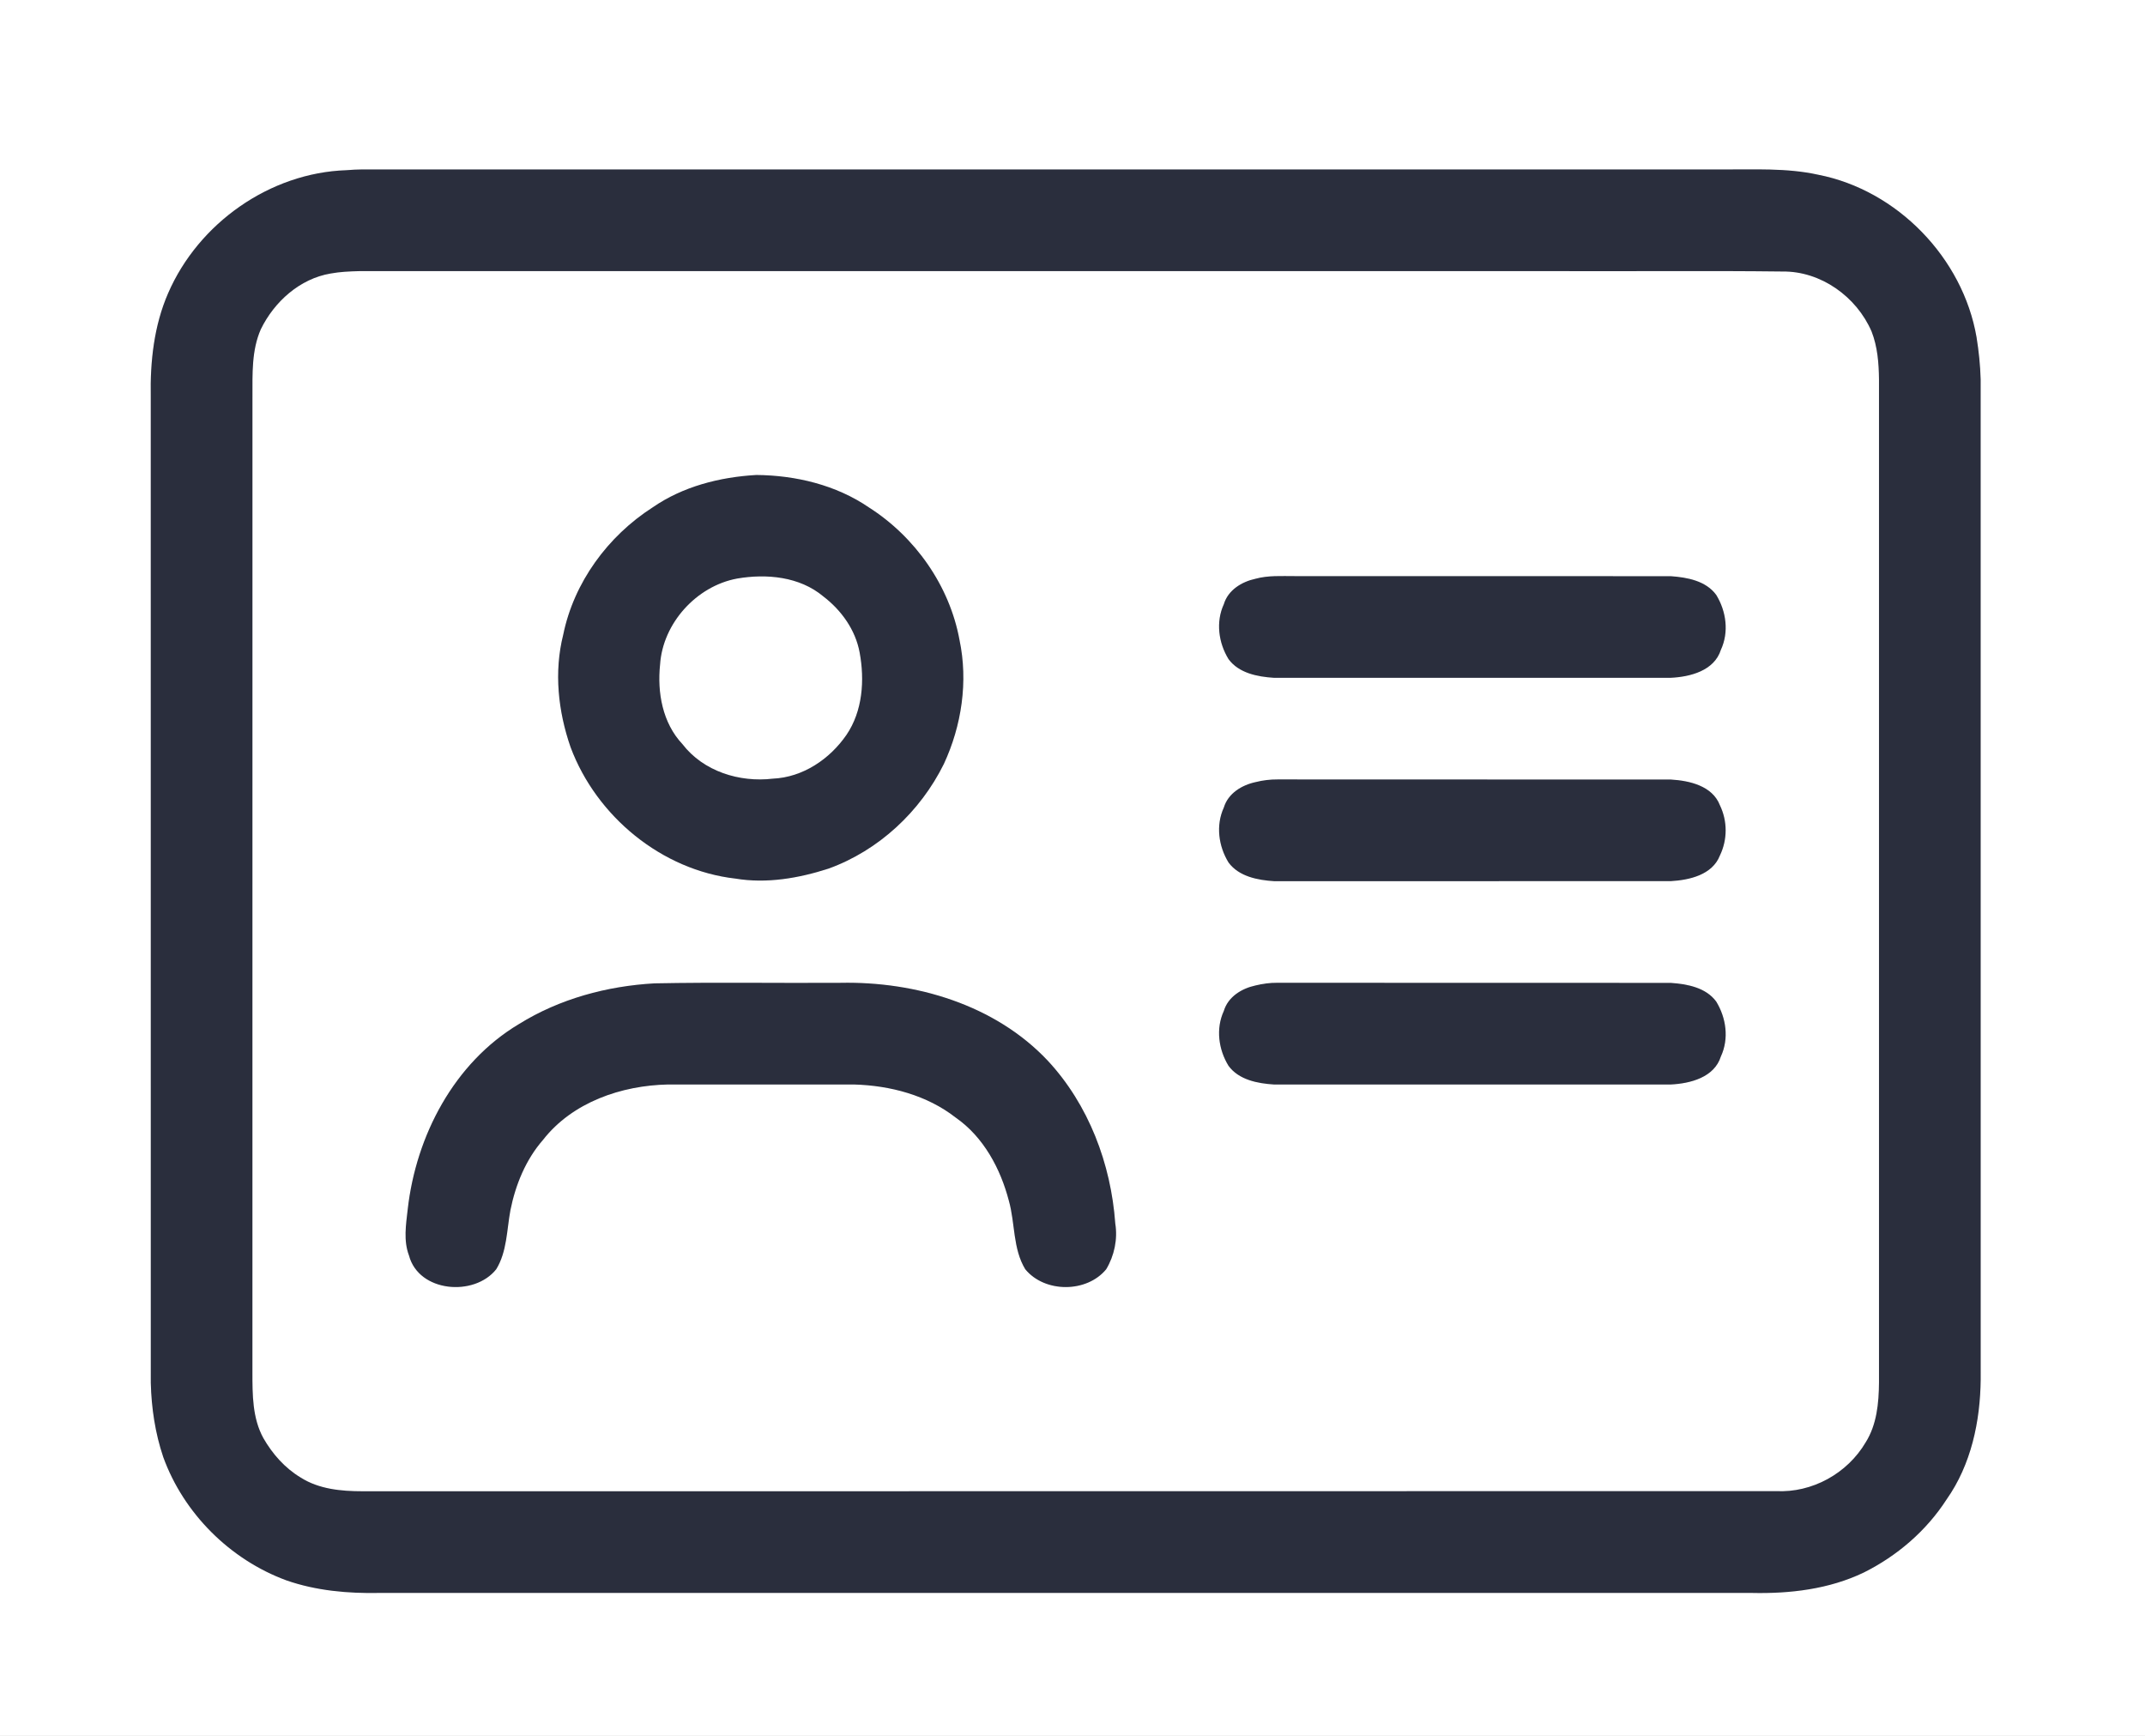
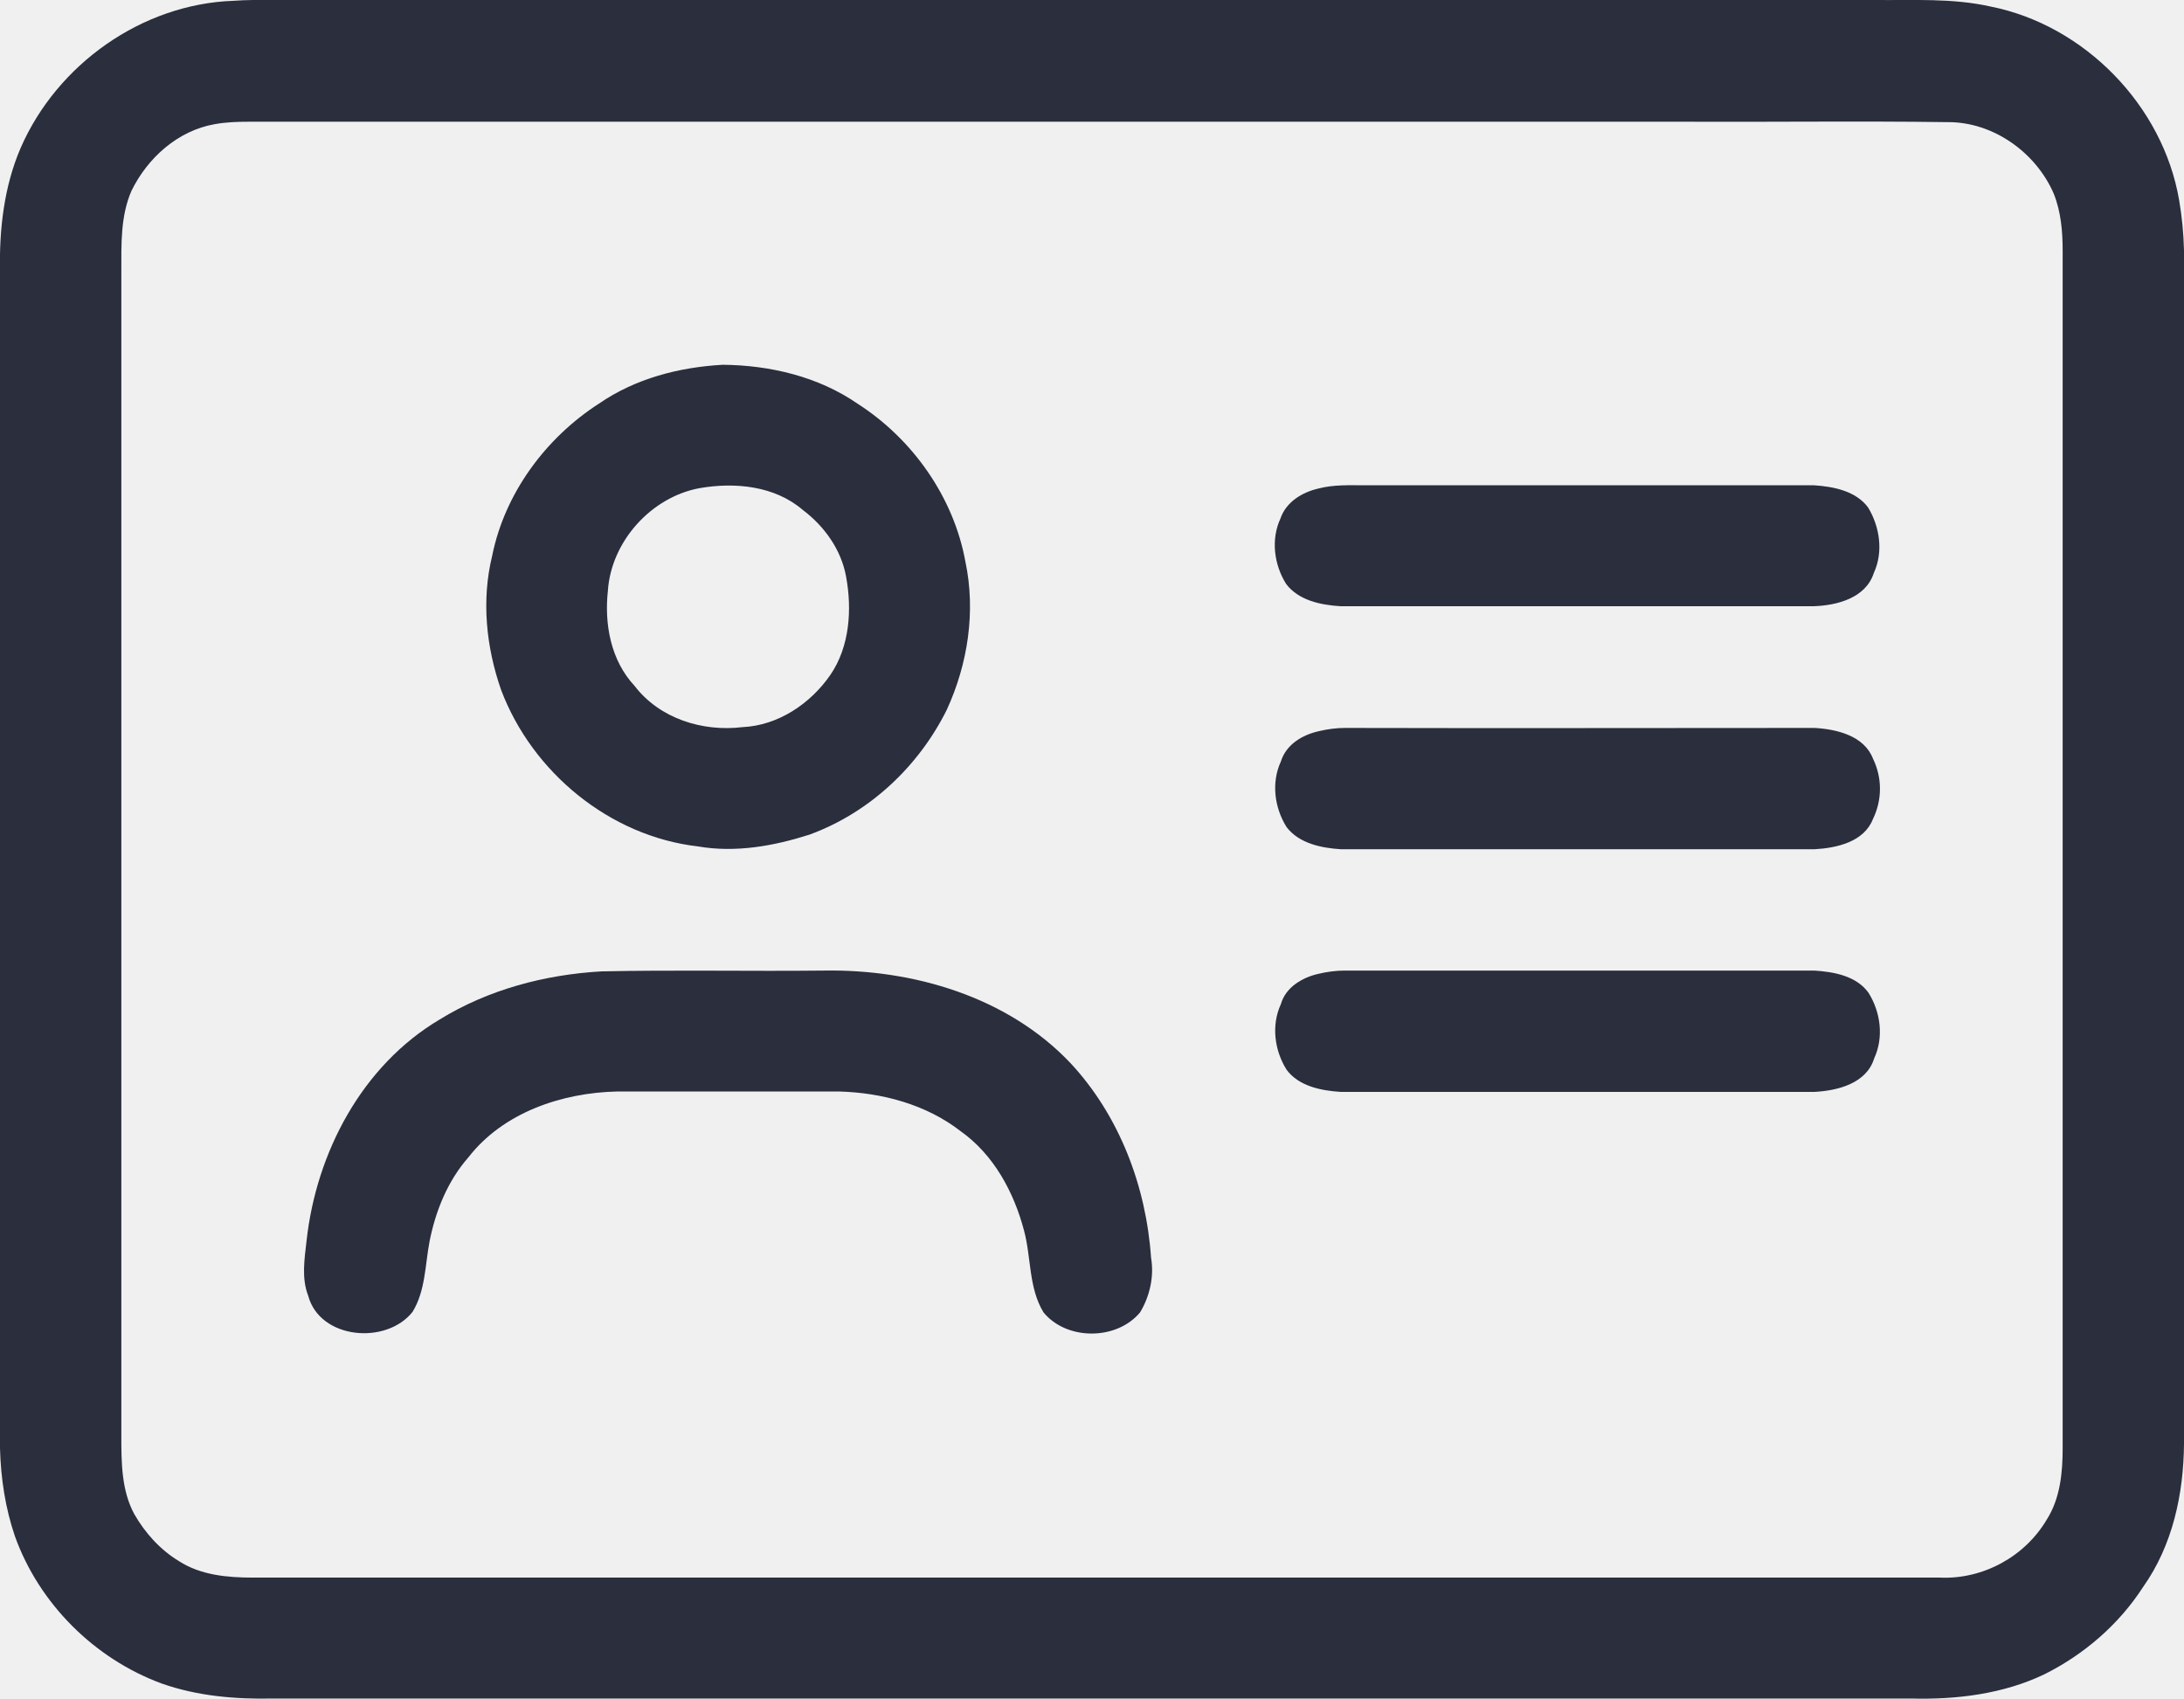
- <svg xmlns="http://www.w3.org/2000/svg" width="633pt" height="512pt" viewBox="0 0 633 512" version="1.1">
-   <g id="#ffffffff">
-     <path fill="#ffffff" opacity="1.00" d=" M 0.00 0.00 L 633.00 0.00 L 633.00 512.00 L 0.00 512.00 L 0.00 0.00 M 102.20 50.22 C 79.60 50.99 58.59 65.86 49.63 86.48 C 45.45 96.05 44.29 106.66 44.49 117.03 C 44.51 214.04 44.49 311.05 44.50 408.07 C 44.69 415.47 45.80 422.88 48.17 429.91 C 54.20 446.56 67.90 460.19 84.51 466.30 C 93.31 469.37 102.73 470.20 112.00 470.01 C 246.98 470.00 381.97 470.00 516.96 470.01 C 528.21 470.27 539.77 468.91 550.01 463.99 C 559.86 459.08 568.47 451.69 574.45 442.42 C 581.69 432.15 584.39 419.39 584.51 407.00 C 584.49 308.64 584.51 210.29 584.50 111.93 C 584.39 107.77 583.95 103.61 583.29 99.50 C 579.26 76.11 559.90 56.12 536.58 51.56 C 527.18 49.48 517.51 50.07 507.96 50.00 C 374.32 50.00 240.67 50.01 107.03 49.99 C 105.42 50.01 103.81 50.08 102.20 50.22 Z" />
-     <path fill="#ffffff" opacity="1.00" d=" M 97.58 80.70 C 100.36 80.19 103.18 80.07 106.00 80.00 C 224.00 80.00 342.00 80.00 460.01 80.00 C 482.02 80.08 504.03 79.85 526.04 80.11 C 537.36 79.98 547.88 87.55 552.31 97.80 C 554.07 102.29 554.45 107.17 554.50 111.96 C 554.50 210.63 554.50 309.29 554.50 407.96 C 554.45 413.99 553.86 420.35 550.57 425.58 C 545.17 434.76 534.77 440.52 524.09 439.97 C 385.06 440.04 246.03 439.97 107.00 440.01 C 100.73 440.01 94.13 439.41 88.71 435.95 C 84.08 433.17 80.38 428.98 77.72 424.33 C 74.48 418.44 74.49 411.49 74.49 404.96 C 74.51 308.96 74.50 212.96 74.50 116.96 C 74.51 110.31 74.23 103.35 76.98 97.13 C 80.95 89.01 88.48 82.23 97.58 80.70 M 223.17 140.15 C 212.41 140.77 201.52 143.53 192.57 149.73 C 179.39 158.19 169.36 171.84 166.21 187.28 C 163.44 198.26 164.70 209.89 168.39 220.49 C 176.02 240.89 195.26 256.76 217.05 259.24 C 226.27 260.77 235.71 259.13 244.51 256.29 C 259.32 250.93 271.59 239.47 278.54 225.41 C 283.80 214.09 285.74 201.07 283.15 188.80 C 280.21 172.81 270.06 158.42 256.42 149.72 C 246.73 143.09 234.80 140.24 223.17 140.15 M 370.50 170.77 C 366.44 171.65 362.42 174.09 361.16 178.27 C 358.75 183.51 359.58 189.66 362.55 194.49 C 365.58 198.62 371.10 199.68 375.90 199.99 C 414.94 200.00 453.99 200.01 493.03 199.99 C 498.77 199.72 505.88 197.92 507.84 191.74 C 510.27 186.51 509.43 180.37 506.48 175.55 C 503.44 171.36 497.88 170.35 493.04 170.01 C 456.04 169.98 419.04 170.02 382.04 169.99 C 378.18 170.00 374.26 169.74 370.50 170.77 M 370.56 230.76 C 366.48 231.63 362.43 234.07 361.16 238.27 C 358.75 243.51 359.58 249.68 362.56 254.51 C 365.62 258.64 371.18 259.70 376.01 260.00 C 415.02 260.00 454.03 260.01 493.04 259.99 C 498.52 259.68 505.30 258.16 507.54 252.45 C 509.81 247.76 509.82 242.28 507.55 237.59 C 505.34 231.86 498.55 230.33 493.06 230.01 C 454.39 229.97 415.71 230.03 377.03 229.98 C 374.85 229.97 372.67 230.22 370.56 230.76 M 193.13 290.15 C 179.12 290.94 165.14 294.71 153.16 302.15 C 134.00 313.58 122.75 335.13 120.31 356.89 C 119.80 361.40 119.03 366.07 120.70 370.46 C 123.57 381.32 139.97 382.68 146.45 374.49 C 149.63 369.29 149.54 362.94 150.62 357.11 C 152.13 349.57 155.15 342.16 160.26 336.32 C 168.93 325.22 183.39 320.27 197.09 319.99 C 215.40 320.01 233.72 320.00 252.03 319.99 C 262.66 320.28 273.57 323.14 282.05 329.77 C 290.26 335.49 295.26 344.83 297.73 354.33 C 299.59 360.97 298.87 368.42 302.55 374.49 C 308.30 381.52 320.70 381.51 326.45 374.50 C 328.85 370.49 329.87 365.62 329.12 360.99 C 327.86 343.41 321.27 325.93 309.17 312.93 C 293.64 296.46 270.23 289.54 248.04 289.99 C 229.74 290.11 211.43 289.79 193.13 290.15 M 370.47 290.78 C 366.42 291.66 362.41 294.11 361.16 298.28 C 358.75 303.51 359.58 309.66 362.54 314.48 C 365.58 318.63 371.13 319.69 375.95 319.99 C 414.99 320.00 454.03 320.01 493.07 319.99 C 498.81 319.71 505.91 317.90 507.84 311.72 C 510.28 306.48 509.42 300.33 506.46 295.51 C 503.41 291.36 497.88 290.35 493.06 290.01 C 454.36 289.97 415.66 290.03 376.96 289.98 C 374.77 289.97 372.58 290.24 370.47 290.78 Z" />
-     <path fill="#ffffff" opacity="1.00" d=" M 217.51 170.71 C 226.17 169.22 235.97 170.11 242.94 175.96 C 248.27 180.02 252.45 185.83 253.68 192.50 C 255.20 200.67 254.59 209.79 249.80 216.83 C 244.88 223.98 236.93 229.36 228.09 229.75 C 218.23 230.92 207.57 227.61 201.38 219.55 C 195.52 213.33 193.92 204.34 194.79 196.09 C 195.59 183.89 205.53 172.93 217.51 170.71 Z" />
-   </g>
-   <g id="#2a2e3dff">
-     <path fill="#2a2e3d" opacity="1.00" d=" M 102.20 50.22 C 103.81 50.08 105.42 50.01 107.03 49.99 C 240.67 50.01 374.32 50.00 507.96 50.00 C 517.51 50.07 527.18 49.48 536.58 51.56 C 559.90 56.12 579.26 76.11 583.29 99.50 C 583.95 103.61 584.39 107.77 584.50 111.93 C 584.51 210.29 584.49 308.64 584.51 407.00 C 584.39 419.39 581.69 432.15 574.45 442.42 C 568.47 451.69 559.86 459.08 550.01 463.99 C 539.77 468.91 528.21 470.27 516.96 470.01 C 381.97 470.00 246.98 470.00 112.00 470.01 C 102.73 470.20 93.31 469.37 84.51 466.30 C 67.90 460.19 54.20 446.56 48.17 429.91 C 45.80 422.88 44.69 415.47 44.50 408.07 C 44.49 311.05 44.51 214.04 44.49 117.03 C 44.29 106.66 45.45 96.05 49.63 86.48 C 58.59 65.86 79.60 50.99 102.20 50.22 M 97.58 80.70 C 88.48 82.23 80.95 89.01 76.98 97.13 C 74.23 103.35 74.51 110.31 74.50 116.96 C 74.50 212.96 74.51 308.96 74.49 404.96 C 74.49 411.49 74.48 418.44 77.72 424.33 C 80.38 428.98 84.08 433.17 88.71 435.95 C 94.13 439.41 100.73 440.01 107.00 440.01 C 246.03 439.97 385.06 440.04 524.09 439.97 C 534.77 440.52 545.17 434.76 550.57 425.58 C 553.86 420.35 554.45 413.99 554.50 407.96 C 554.50 309.29 554.50 210.63 554.50 111.96 C 554.45 107.17 554.07 102.29 552.31 97.80 C 547.88 87.55 537.36 79.98 526.04 80.11 C 504.03 79.85 482.02 80.08 460.01 80.00 C 342.00 80.00 224.00 80.00 106.00 80.00 C 103.18 80.07 100.36 80.19 97.58 80.70 Z" />
-     <path fill="#2a2e3d" opacity="1.00" d=" M 223.17 140.15 C 234.80 140.24 246.73 143.09 256.42 149.72 C 270.06 158.42 280.21 172.81 283.15 188.80 C 285.74 201.07 283.80 214.09 278.54 225.41 C 271.59 239.47 259.32 250.93 244.51 256.29 C 235.71 259.13 226.27 260.77 217.05 259.24 C 195.26 256.76 176.02 240.89 168.39 220.49 C 164.70 209.89 163.44 198.26 166.21 187.28 C 169.36 171.84 179.39 158.19 192.57 149.73 C 201.52 143.53 212.41 140.77 223.17 140.15 M 217.51 170.71 C 205.53 172.93 195.59 183.89 194.79 196.09 C 193.92 204.34 195.52 213.33 201.38 219.55 C 207.57 227.61 218.23 230.92 228.09 229.75 C 236.93 229.36 244.88 223.98 249.80 216.83 C 254.59 209.79 255.20 200.67 253.68 192.50 C 252.45 185.83 248.27 180.02 242.94 175.96 C 235.97 170.11 226.17 169.22 217.51 170.71 Z" />
-     <path fill="#2a2e3d" opacity="1.00" d=" M 370.50 170.77 C 374.26 169.74 378.18 170.00 382.04 169.99 C 419.04 170.02 456.04 169.98 493.04 170.01 C 497.88 170.35 503.44 171.36 506.48 175.55 C 509.43 180.37 510.27 186.51 507.84 191.74 C 505.88 197.92 498.77 199.72 493.03 199.99 C 453.99 200.01 414.94 200.00 375.90 199.99 C 371.10 199.68 365.58 198.62 362.55 194.49 C 359.58 189.66 358.75 183.51 361.16 178.27 C 362.42 174.09 366.44 171.65 370.50 170.77 Z" />
-     <path fill="#2a2e3d" opacity="1.00" d=" M 370.56 230.76 C 372.67 230.22 374.85 229.97 377.03 229.98 C 415.71 230.03 454.39 229.97 493.06 230.01 C 498.55 230.33 505.34 231.86 507.55 237.59 C 509.82 242.28 509.81 247.76 507.54 252.45 C 505.30 258.16 498.52 259.68 493.04 259.99 C 454.03 260.01 415.02 260.00 376.01 260.00 C 371.18 259.70 365.62 258.64 362.56 254.51 C 359.58 249.68 358.75 243.51 361.16 238.27 C 362.43 234.07 366.48 231.63 370.56 230.76 Z" />
-     <path fill="#2a2e3d" opacity="1.00" d=" M 193.13 290.15 C 211.43 289.79 229.74 290.11 248.04 289.99 C 270.23 289.54 293.64 296.46 309.17 312.93 C 321.27 325.93 327.86 343.41 329.12 360.99 C 329.87 365.62 328.85 370.49 326.45 374.50 C 320.70 381.51 308.30 381.52 302.55 374.49 C 298.87 368.42 299.59 360.97 297.73 354.33 C 295.26 344.83 290.26 335.49 282.05 329.77 C 273.57 323.14 262.66 320.28 252.03 319.99 C 233.72 320.00 215.40 320.01 197.09 319.99 C 183.39 320.27 168.93 325.22 160.26 336.32 C 155.15 342.16 152.13 349.57 150.62 357.11 C 149.54 362.94 149.63 369.29 146.45 374.49 C 139.97 382.68 123.57 381.32 120.70 370.46 C 119.03 366.07 119.80 361.40 120.31 356.89 C 122.75 335.13 134.00 313.58 153.16 302.15 C 165.14 294.71 179.12 290.94 193.13 290.15 Z" />
-     <path fill="#2a2e3d" opacity="1.00" d=" M 370.47 290.78 C 372.58 290.24 374.77 289.97 376.96 289.98 C 415.66 290.03 454.36 289.97 493.06 290.01 C 497.88 290.35 503.41 291.36 506.46 295.51 C 509.42 300.33 510.28 306.48 507.84 311.72 C 505.91 317.90 498.81 319.71 493.07 319.99 C 454.03 320.01 414.99 320.00 375.95 319.99 C 371.13 319.69 365.58 318.63 362.54 314.48 C 359.58 309.66 358.75 303.51 361.16 298.28 C 362.41 294.11 366.42 291.66 370.47 290.78 Z" />
+ <svg xmlns="http://www.w3.org/2000/svg" version="1.1" id="Layer_1" x="0px" y="0px" viewBox="0 0 540 420.1" style="enable-background:new 0 0 540 420.1;" xml:space="preserve">
+   <style type="text/css">
+ 	.st0{fill:#2A2E3D;}
+ </style>
+   <g id="_x23_2a2e3dff">
+     <path class="st0" d="M57.7,0.2C59.3,0.1,61,0,62.6,0c133.6,0,267.3,0,400.9,0c9.6,0.1,19.2-0.5,28.6,1.6   c23.3,4.6,42.7,24.5,46.7,47.9c0.7,4.1,1.1,8.3,1.2,12.4c0,98.4,0,196.7,0,295.1c-0.1,12.4-2.8,25.1-10.1,35.4   c-6,9.3-14.6,16.7-24.4,21.6c-10.2,4.9-21.8,6.3-33,6c-135,0-270,0-405,0c-9.3,0.2-18.7-0.6-27.5-3.7   c-16.6-6.1-30.3-19.7-36.3-36.4c-2.4-7-3.5-14.4-3.7-21.8c0-97,0-194,0-291c-0.2-10.4,1-21,5.1-30.5C14.1,15.9,35.1,1,57.7,0.2    M53.1,30.7C44,32.3,36.5,39,32.5,47.2C29.8,53.4,30,60.3,30,67c0,96,0,192,0,288c0,6.5,0,13.5,3.2,19.4c2.7,4.7,6.4,8.8,11,11.6   c5.4,3.5,12,4.1,18.3,4.1c139,0,278.1,0,417.1,0c10.7,0.5,21.1-5.2,26.5-14.4c3.3-5.2,3.9-11.6,3.9-17.6c0-98.7,0-197.3,0-296   c0-4.8-0.4-9.7-2.2-14.2c-4.4-10.2-15-17.8-26.3-17.7c-22-0.3-44,0-66-0.1c-118,0-236,0-354,0C58.7,30.1,55.9,30.2,53.1,30.7z" />
+     <path class="st0" d="M178.7,90.2c11.6,0.1,23.6,2.9,33.3,9.6c13.6,8.7,23.8,23.1,26.7,39.1c2.6,12.3,0.6,25.3-4.6,36.6   c-7,14.1-19.2,25.5-34,30.9c-8.8,2.8-18.2,4.5-27.5,2.9c-21.8-2.5-41-18.3-48.7-38.7c-3.7-10.6-4.9-22.2-2.2-33.2   c3.1-15.4,13.2-29.1,26.4-37.6C157.1,93.6,167.9,90.8,178.7,90.2 M173,120.7c-12,2.2-21.9,13.2-22.7,25.4   c-0.9,8.2,0.7,17.2,6.6,23.5c6.2,8.1,16.8,11.4,26.7,10.2c8.8-0.4,16.8-5.8,21.7-12.9c4.8-7,5.4-16.2,3.9-24.3   c-1.2-6.7-5.4-12.5-10.7-16.5C191.5,120.1,181.7,119.2,173,120.7z" />
+     <path class="st0" d="M326,120.8c3.8-1,7.7-0.8,11.5-0.8c37,0,74,0,111,0c4.8,0.3,10.4,1.4,13.4,5.5c2.9,4.8,3.8,11,1.4,16.2   c-2,6.2-9.1,8-14.8,8.2c-39,0-78.1,0-117.1,0c-4.8-0.3-10.3-1.4-13.4-5.5c-3-4.8-3.8-11-1.4-16.2C318,124.1,322,121.7,326,120.8z" />
+     <path class="st0" d="M326.1,180.8c2.1-0.5,4.3-0.8,6.5-0.8c38.7,0.1,77.4,0,116,0c5.5,0.3,12.3,1.9,14.5,7.6   c2.3,4.7,2.3,10.2,0,14.9c-2.2,5.7-9,7.2-14.5,7.5c-39,0-78,0-117,0c-4.8-0.3-10.4-1.4-13.5-5.5c-3-4.8-3.8-11-1.4-16.2   C318,184.1,322,181.7,326.1,180.8z" />
+     <path class="st0" d="M148.7,240.2c18.3-0.4,36.6,0,54.9-0.2c22.2-0.4,45.6,6.5,61.1,22.9c12.1,13,18.7,30.5,19.9,48.1   c0.8,4.6-0.3,9.5-2.7,13.5c-5.8,7-18.2,7-23.9,0c-3.7-6.1-3-13.5-4.8-20.2c-2.5-9.5-7.5-18.8-15.7-24.6c-8.5-6.6-19.4-9.5-30-9.8   c-18.3,0-36.6,0-54.9,0c-13.7,0.3-28.2,5.2-36.8,16.3c-5.1,5.8-8.1,13.2-9.6,20.8c-1.1,5.8-1,12.2-4.2,17.4   c-6.5,8.2-22.9,6.8-25.8-4c-1.7-4.4-0.9-9.1-0.4-13.6c2.4-21.8,13.7-43.3,32.9-54.7C120.7,244.7,134.7,241,148.7,240.2z" />
+     <path class="st0" d="M326,240.8c2.1-0.5,4.3-0.8,6.5-0.8c38.7,0,77.4,0,116.1,0c4.8,0.3,10.4,1.3,13.4,5.5c3,4.8,3.8,11,1.4,16.2   c-1.9,6.2-9,8-14.8,8.3c-39,0-78.1,0-117.1,0c-4.8-0.3-10.4-1.4-13.4-5.5c-3-4.8-3.8-11-1.4-16.2C317.9,244.1,322,241.7,326,240.8z   " />
  </g>
</svg>
